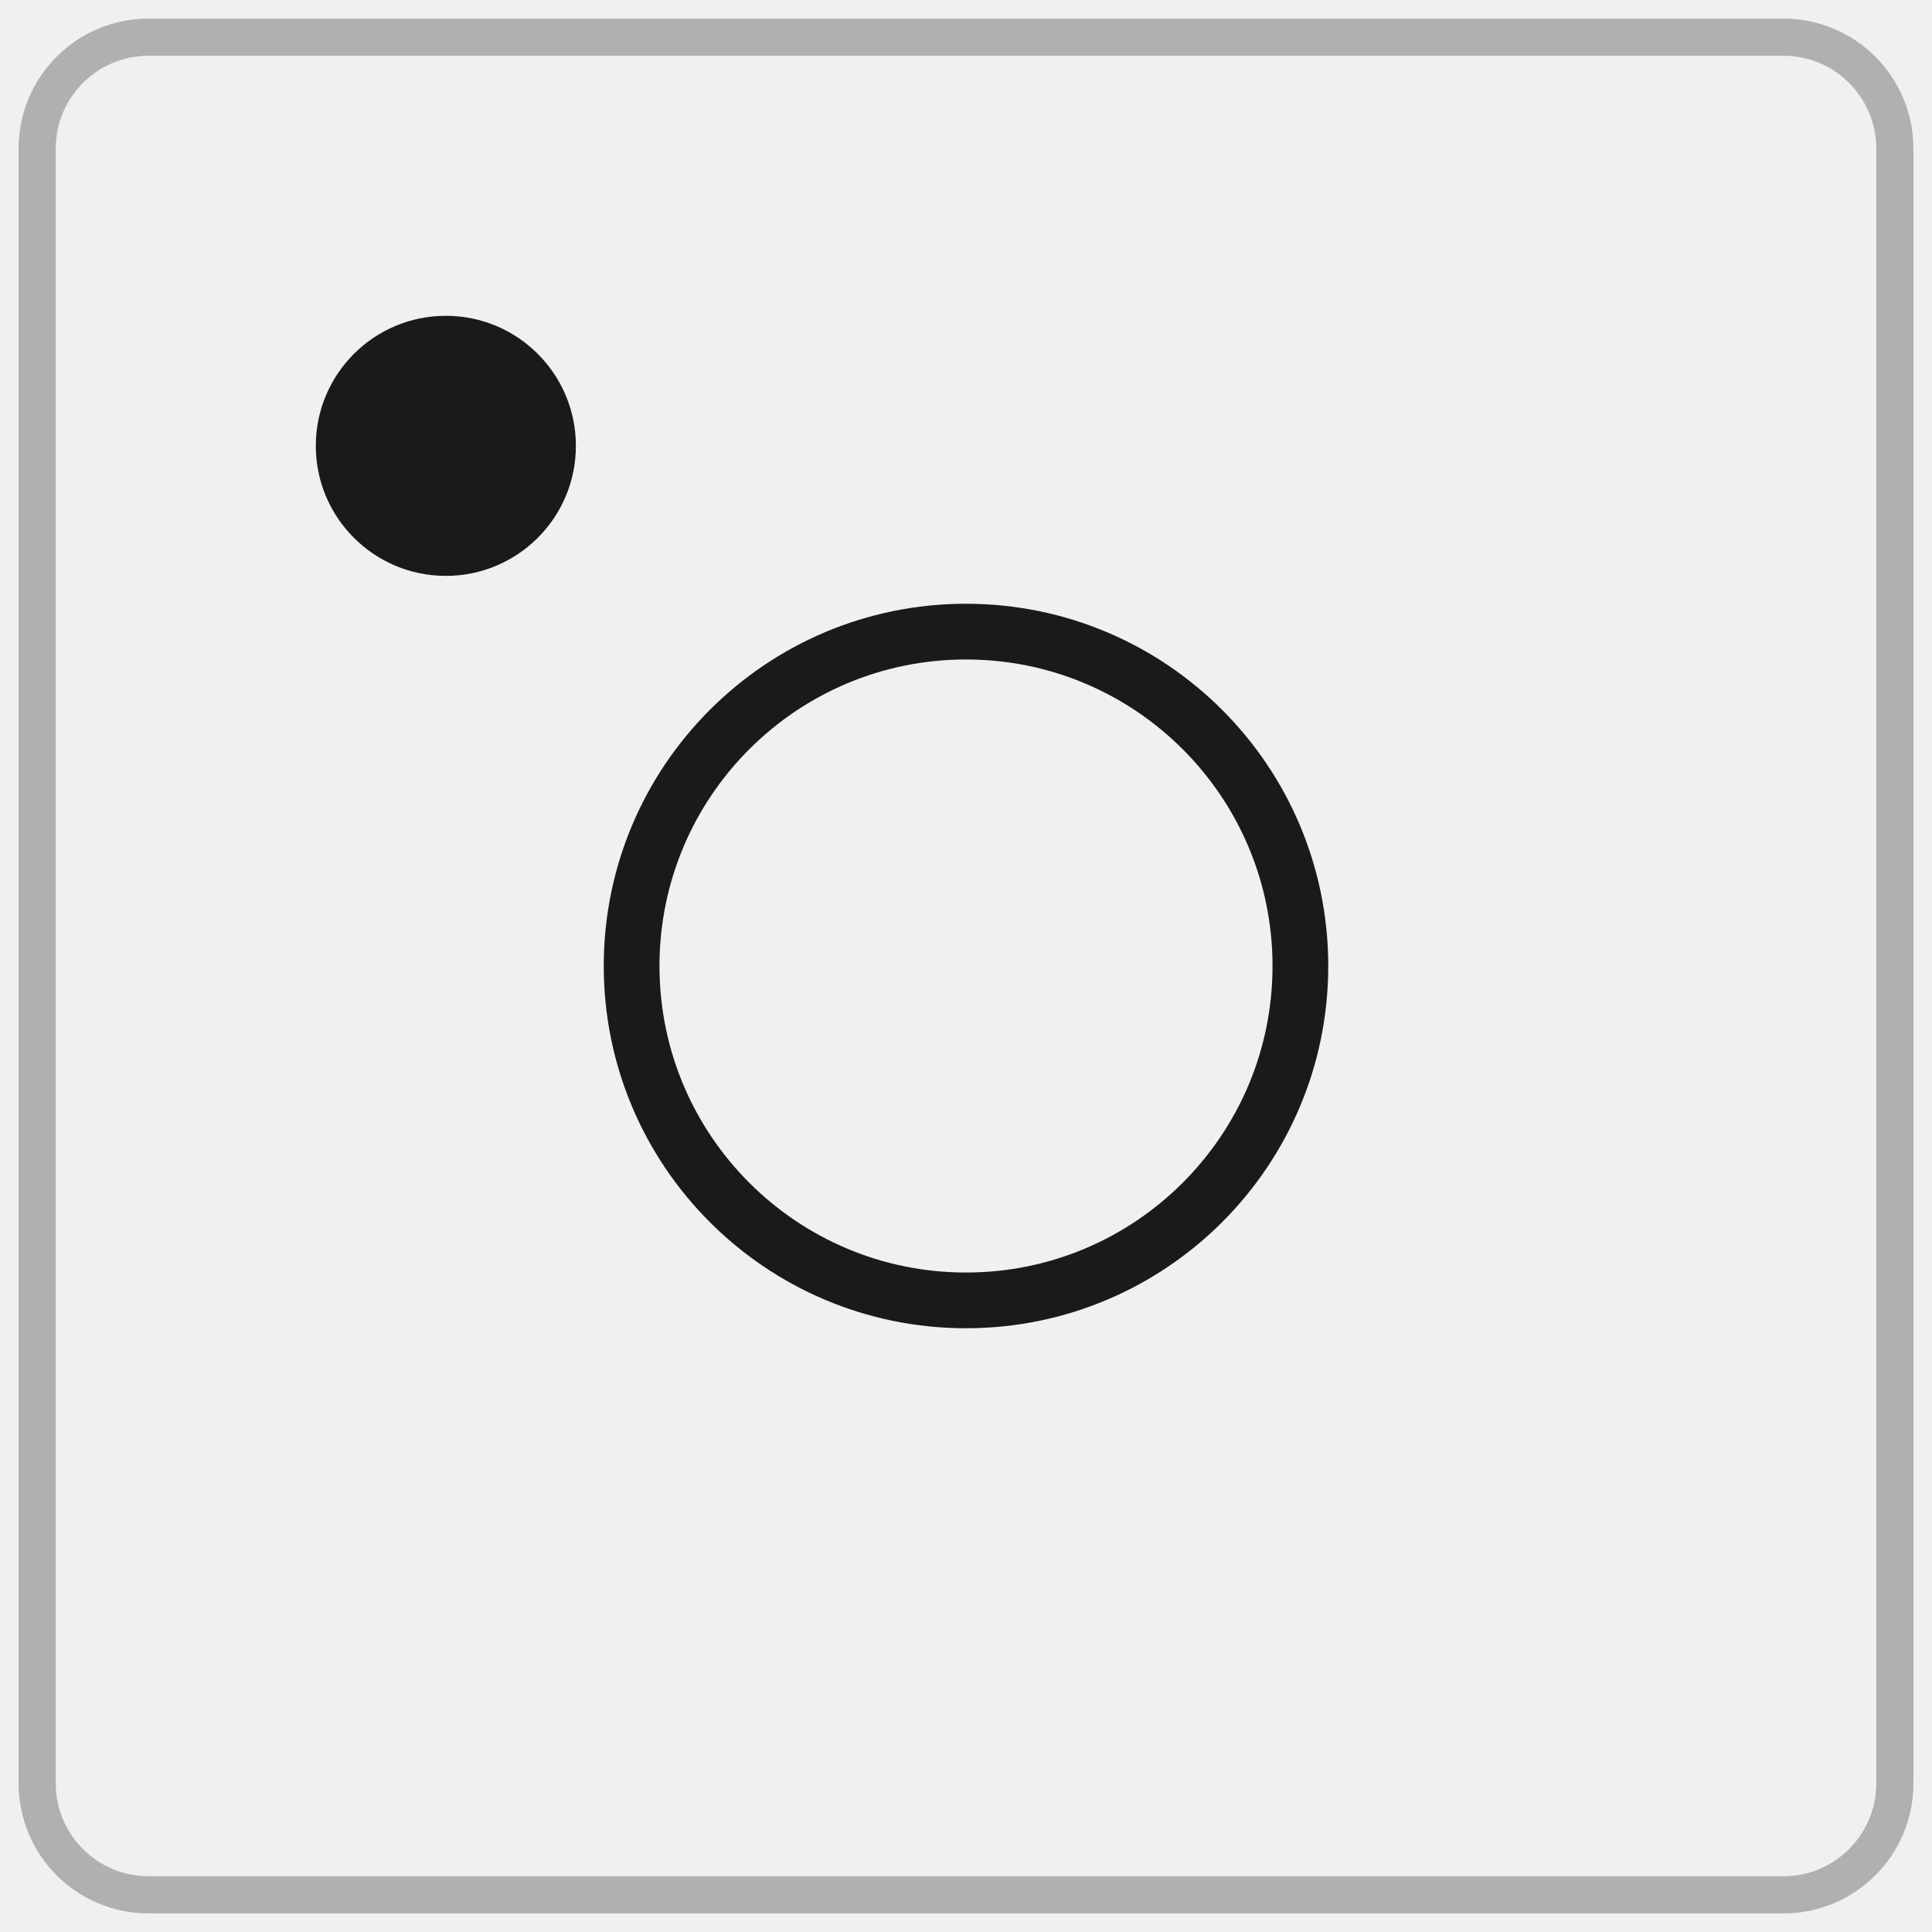
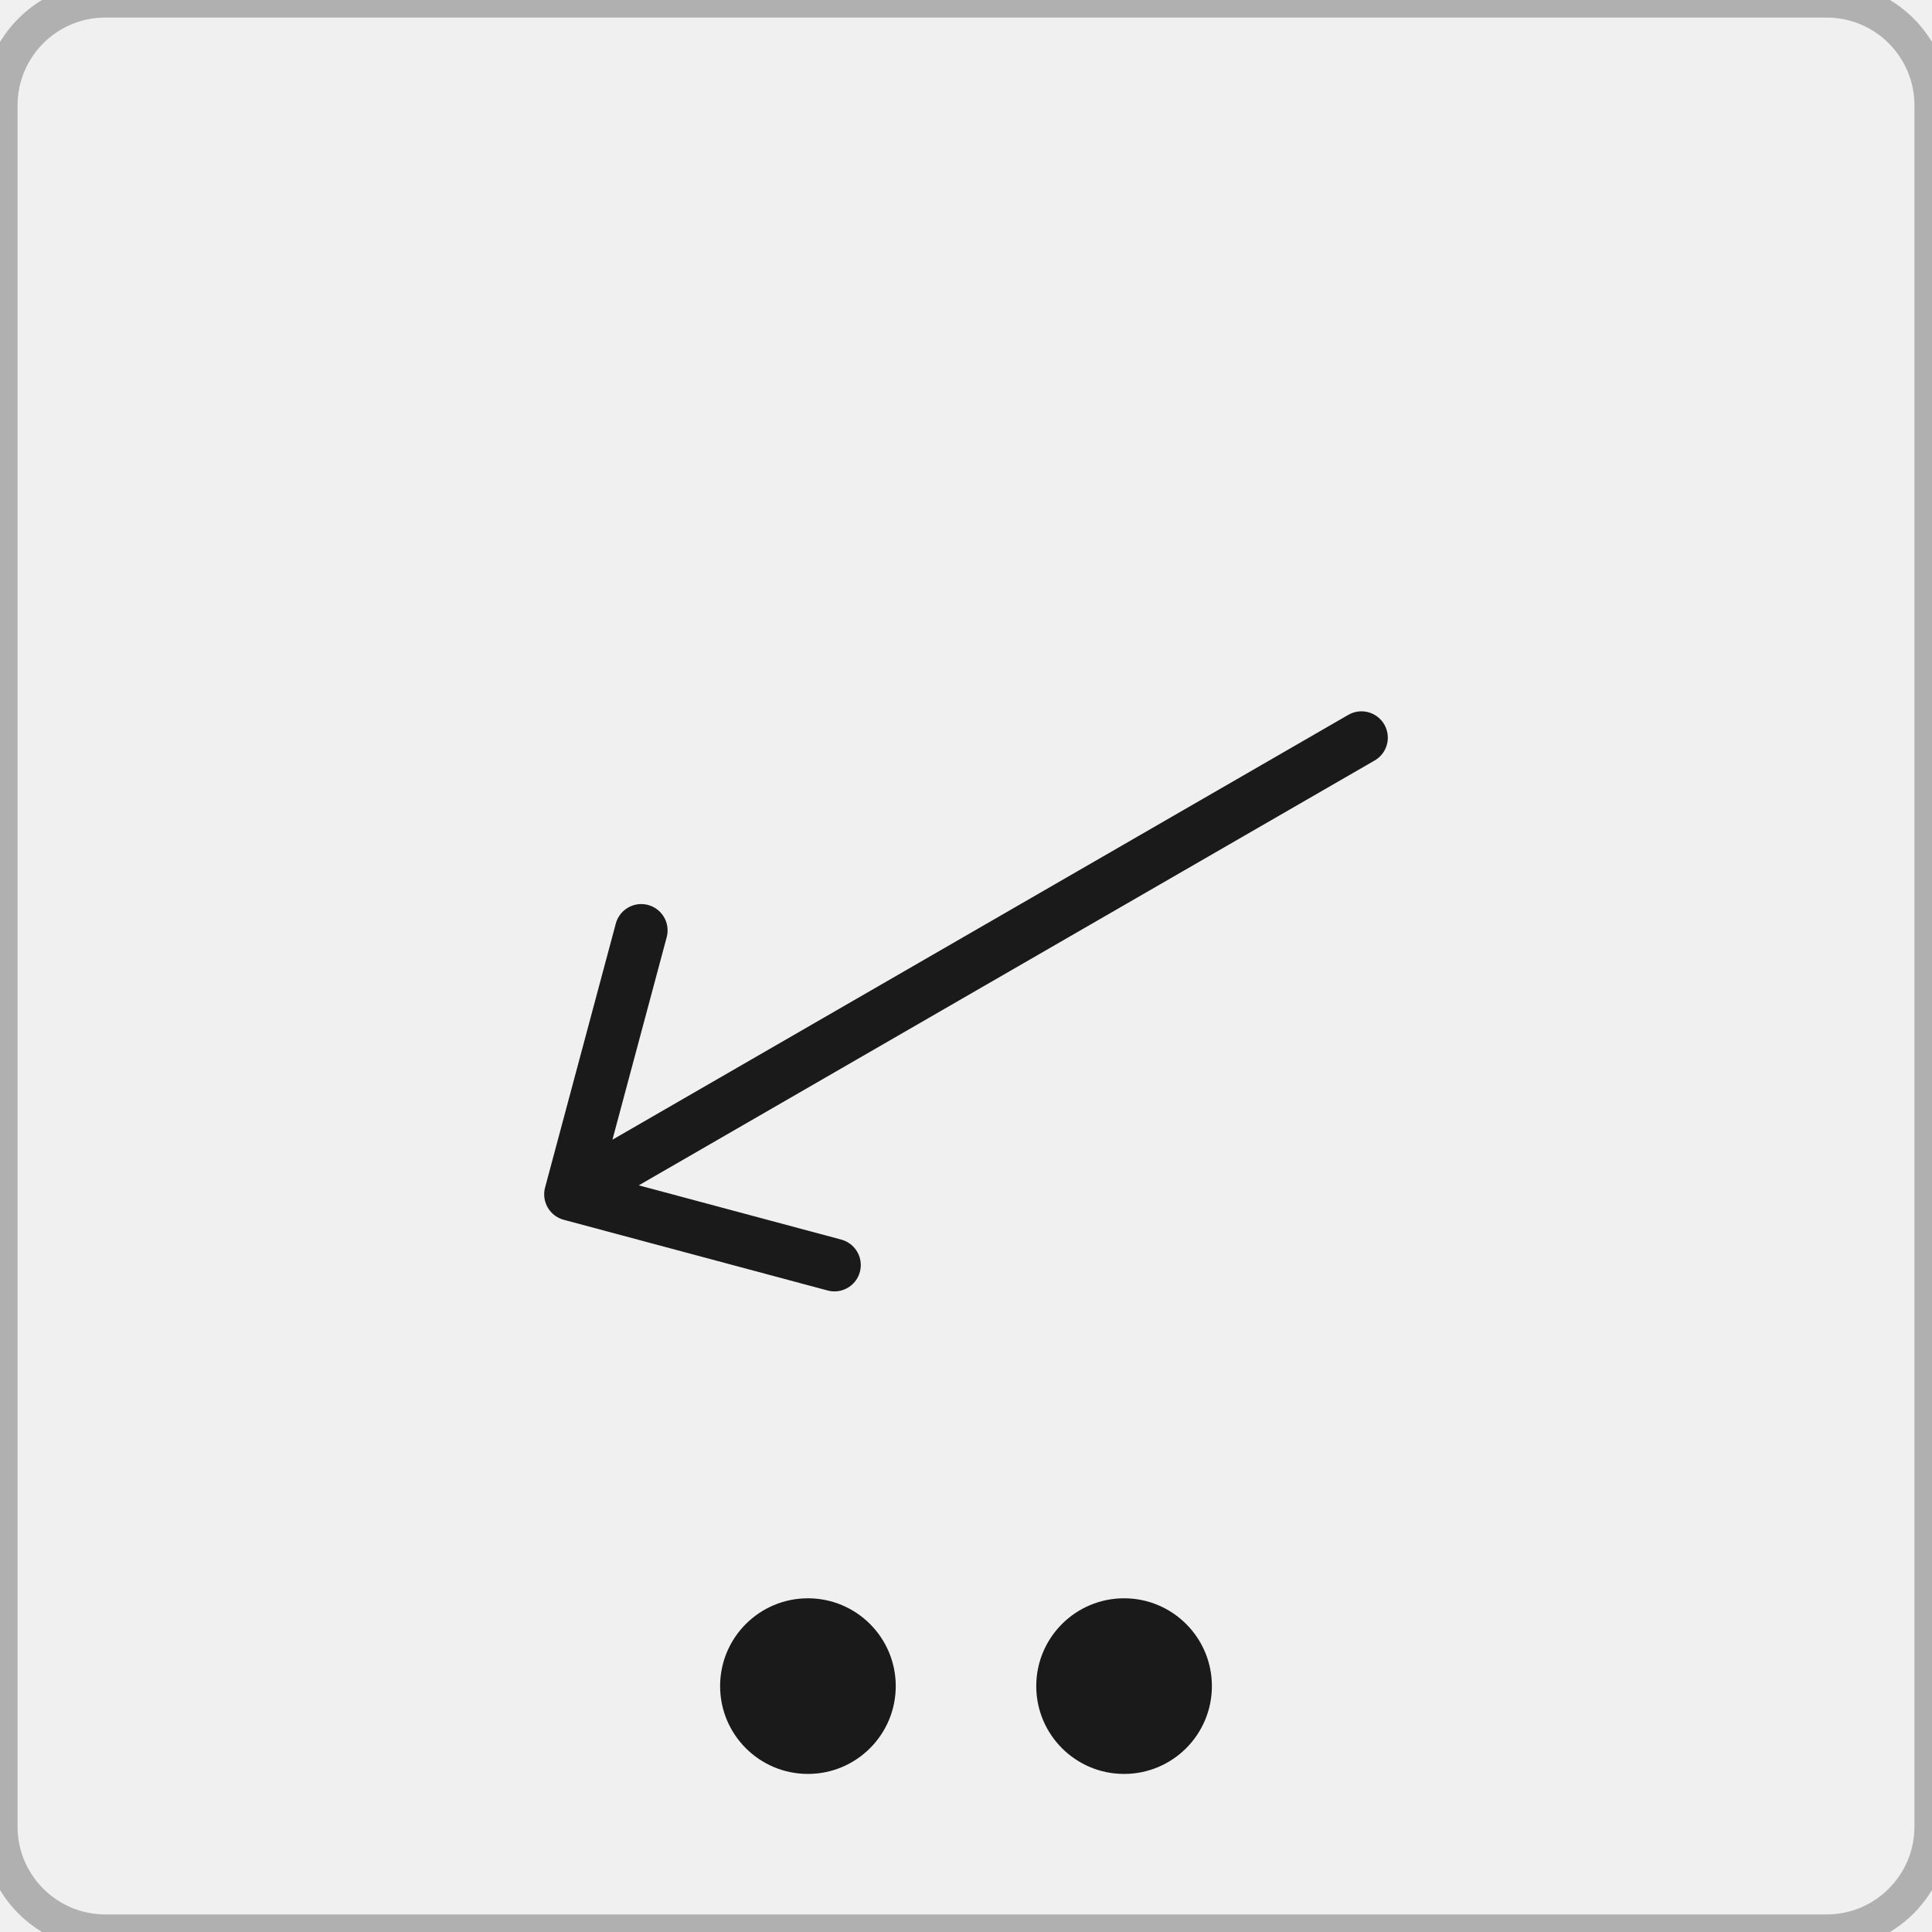
- <svg xmlns="http://www.w3.org/2000/svg" viewBox="0 0 104 104" width="104" height="104">
+ <svg xmlns="http://www.w3.org/2000/svg" viewBox="0 0 110 110" width="110" height="110">
  <style>
  .line { stroke: #1a1a1a; fill: none; stroke-width: 3; stroke-linejoin: round; stroke-linecap: round; }
  .solid { fill: #1a1a1a; stroke: none; }
  .frame { stroke: #b0b0b0; fill: none; stroke-width: 2; }
  .dashed { stroke: #b0b0b0; fill: none; stroke-width: 2; stroke-dasharray: 6 6; }
  .label { fill: #1a1a1a; font-family: system-ui, sans-serif; font-size: 34px; text-anchor: middle; }
  /* Küp yüzleri: dolgu, arkadaki küplerin kenarlarını gizler (derinlik algısı için üç ton). */
  .face { stroke: #1a1a1a; stroke-width: 2.5; stroke-linejoin: round; }
  .face-top { fill: #ffffff; }
  .face-left { fill: #d8d8d8; }
  .face-right { fill: #efefef; }
  @media (prefers-color-scheme: dark) {
    .line { stroke: #ededed; }
    .solid { fill: #ededed; }
    .frame, .dashed { stroke: #666; }
    .label { fill: #ededed; }
    .face { stroke: #ededed; }
    .face-top { fill: #3a3a3a; }
    .face-left { fill: #141414; }
    .face-right { fill: #262626; }
  }
</style>
-   <rect class="frame" x="2" y="2" width="100" height="100" rx="6" />
-   <circle class="line" cx="52" cy="52" r="18" />
-   <circle class="solid" cx="24" cy="24" r="7" />
+   <rect class="frame" x="0" y="0" width="110" height="110" rx="6" />
+   <g transform="rotate(240 55 55)">
+     <path class="line" d="M 55 81 L 55 29 M 44 40 L 55 29 L 66 40" />
+   </g>
+   <circle class="solid" cx="46" cy="96" r="5" />
+   <circle class="solid" cx="64" cy="96" r="5" />
</svg>
